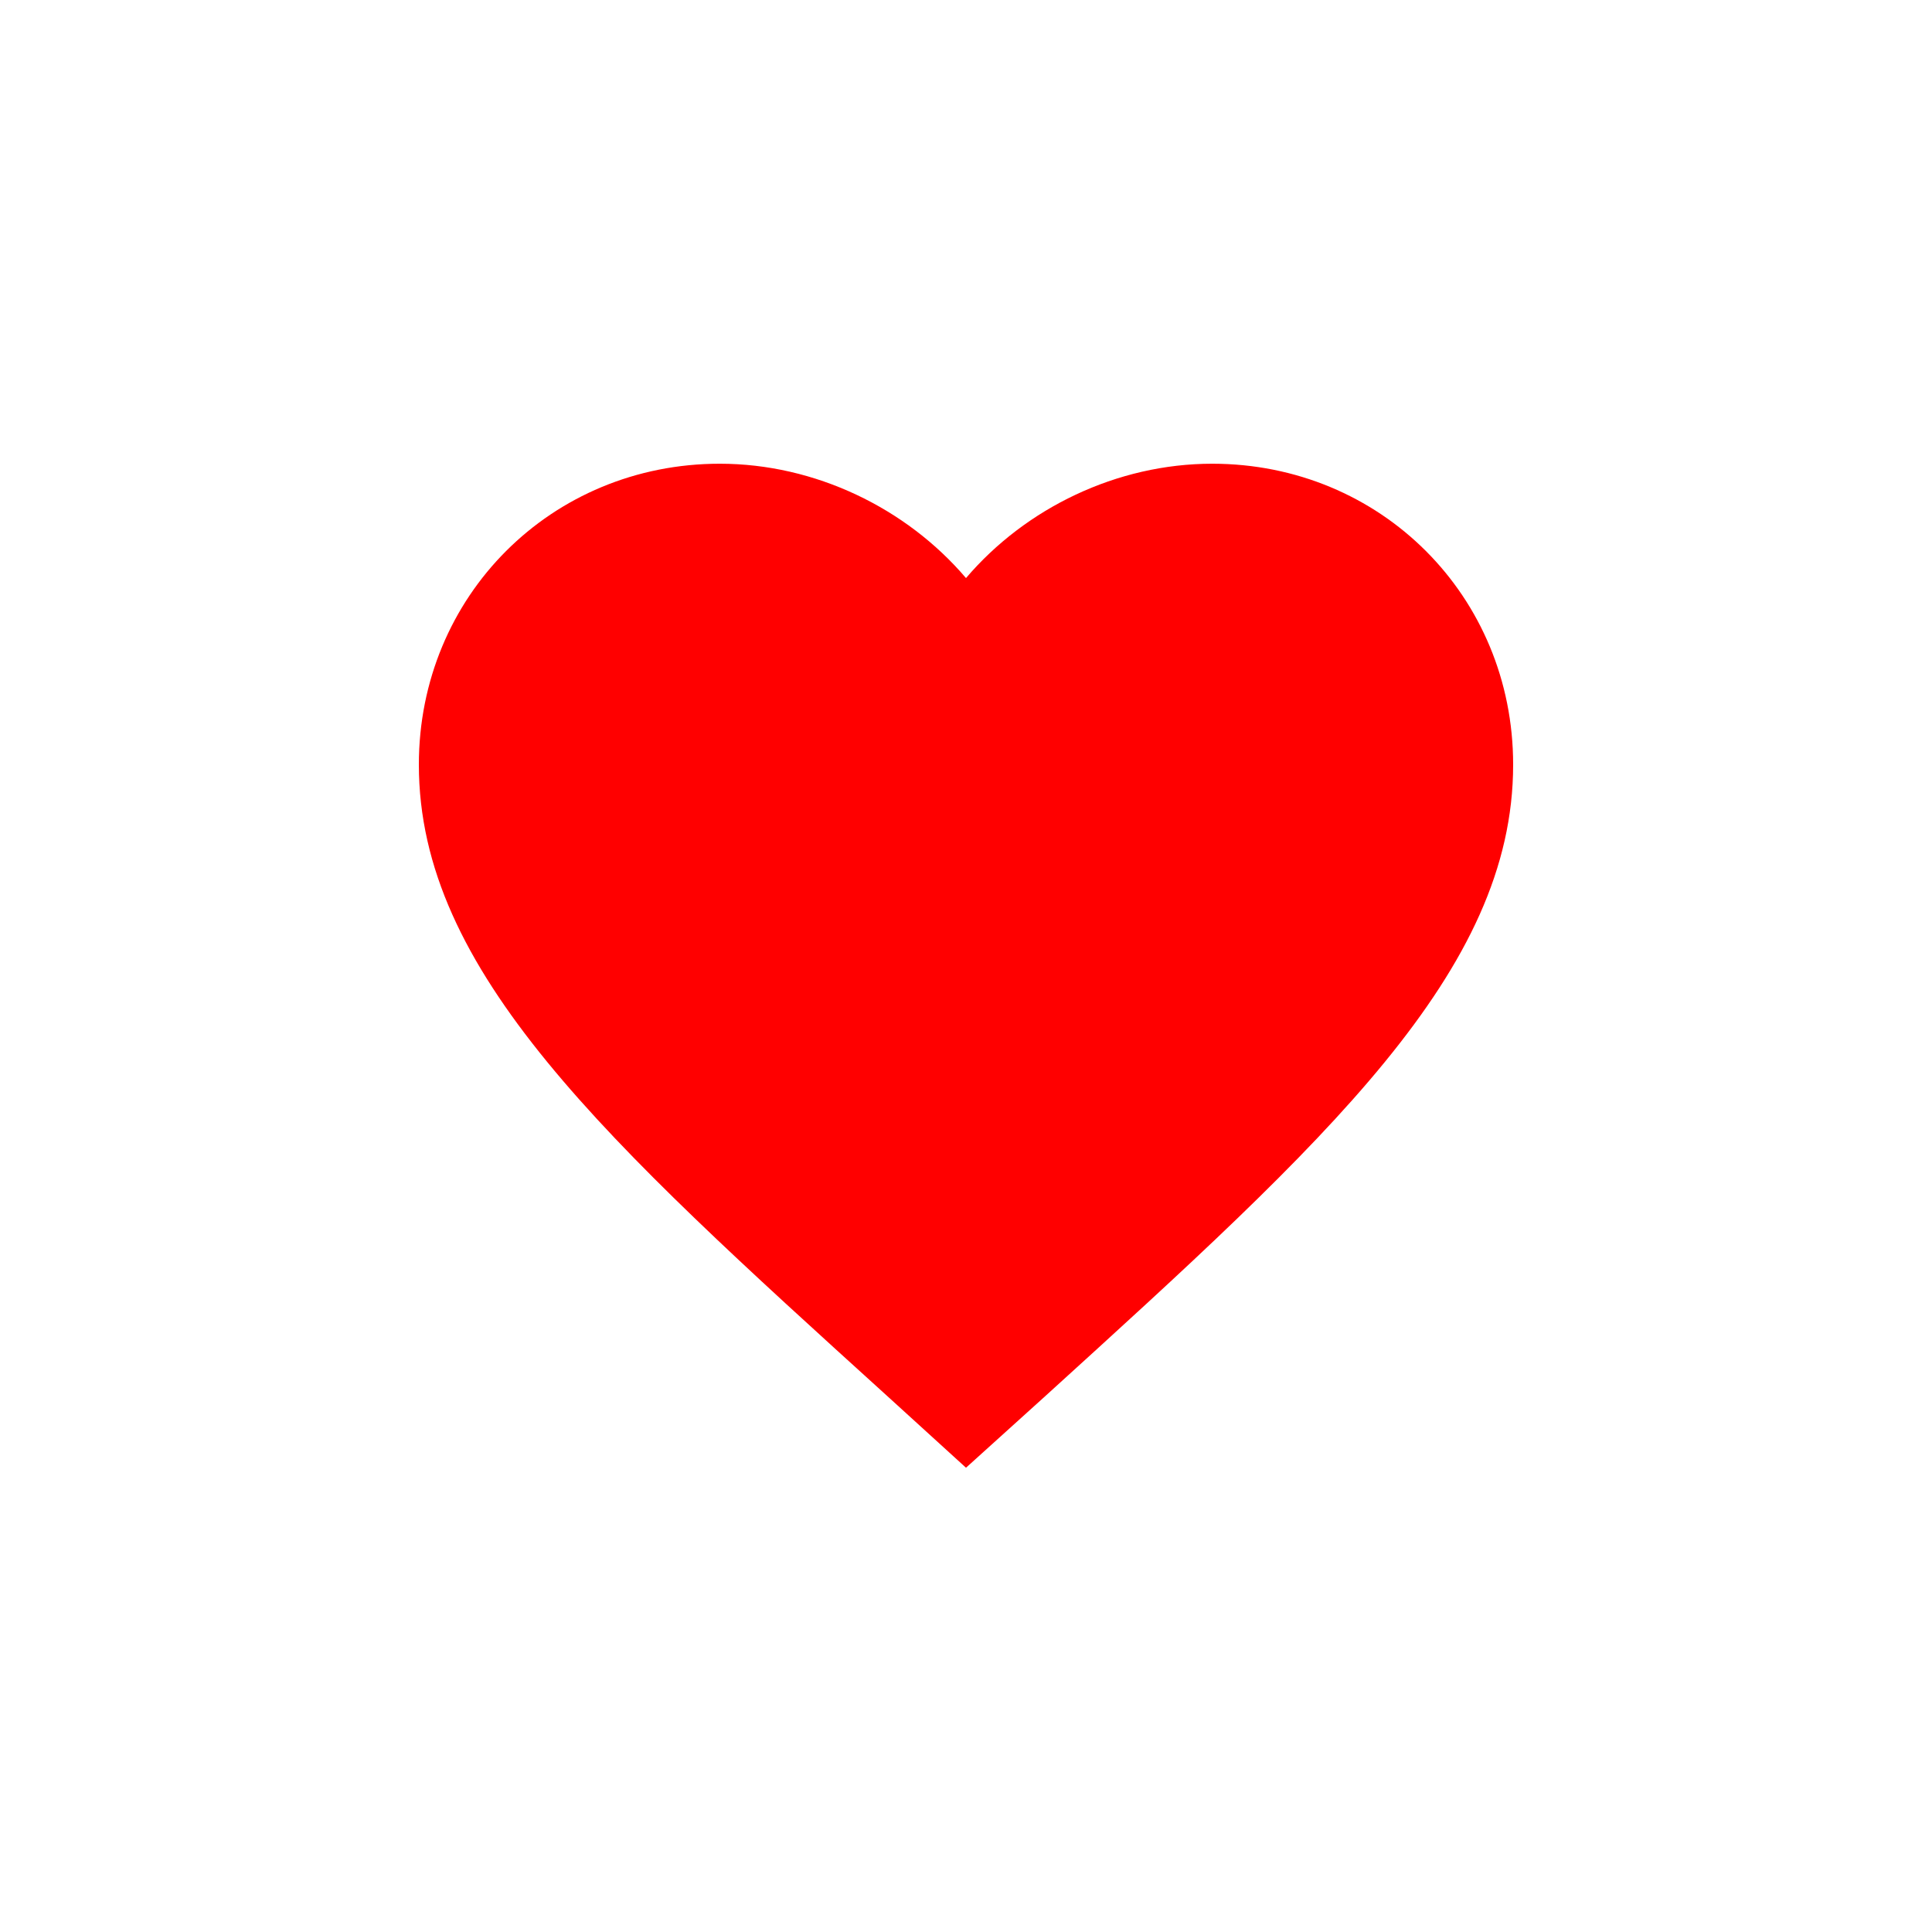
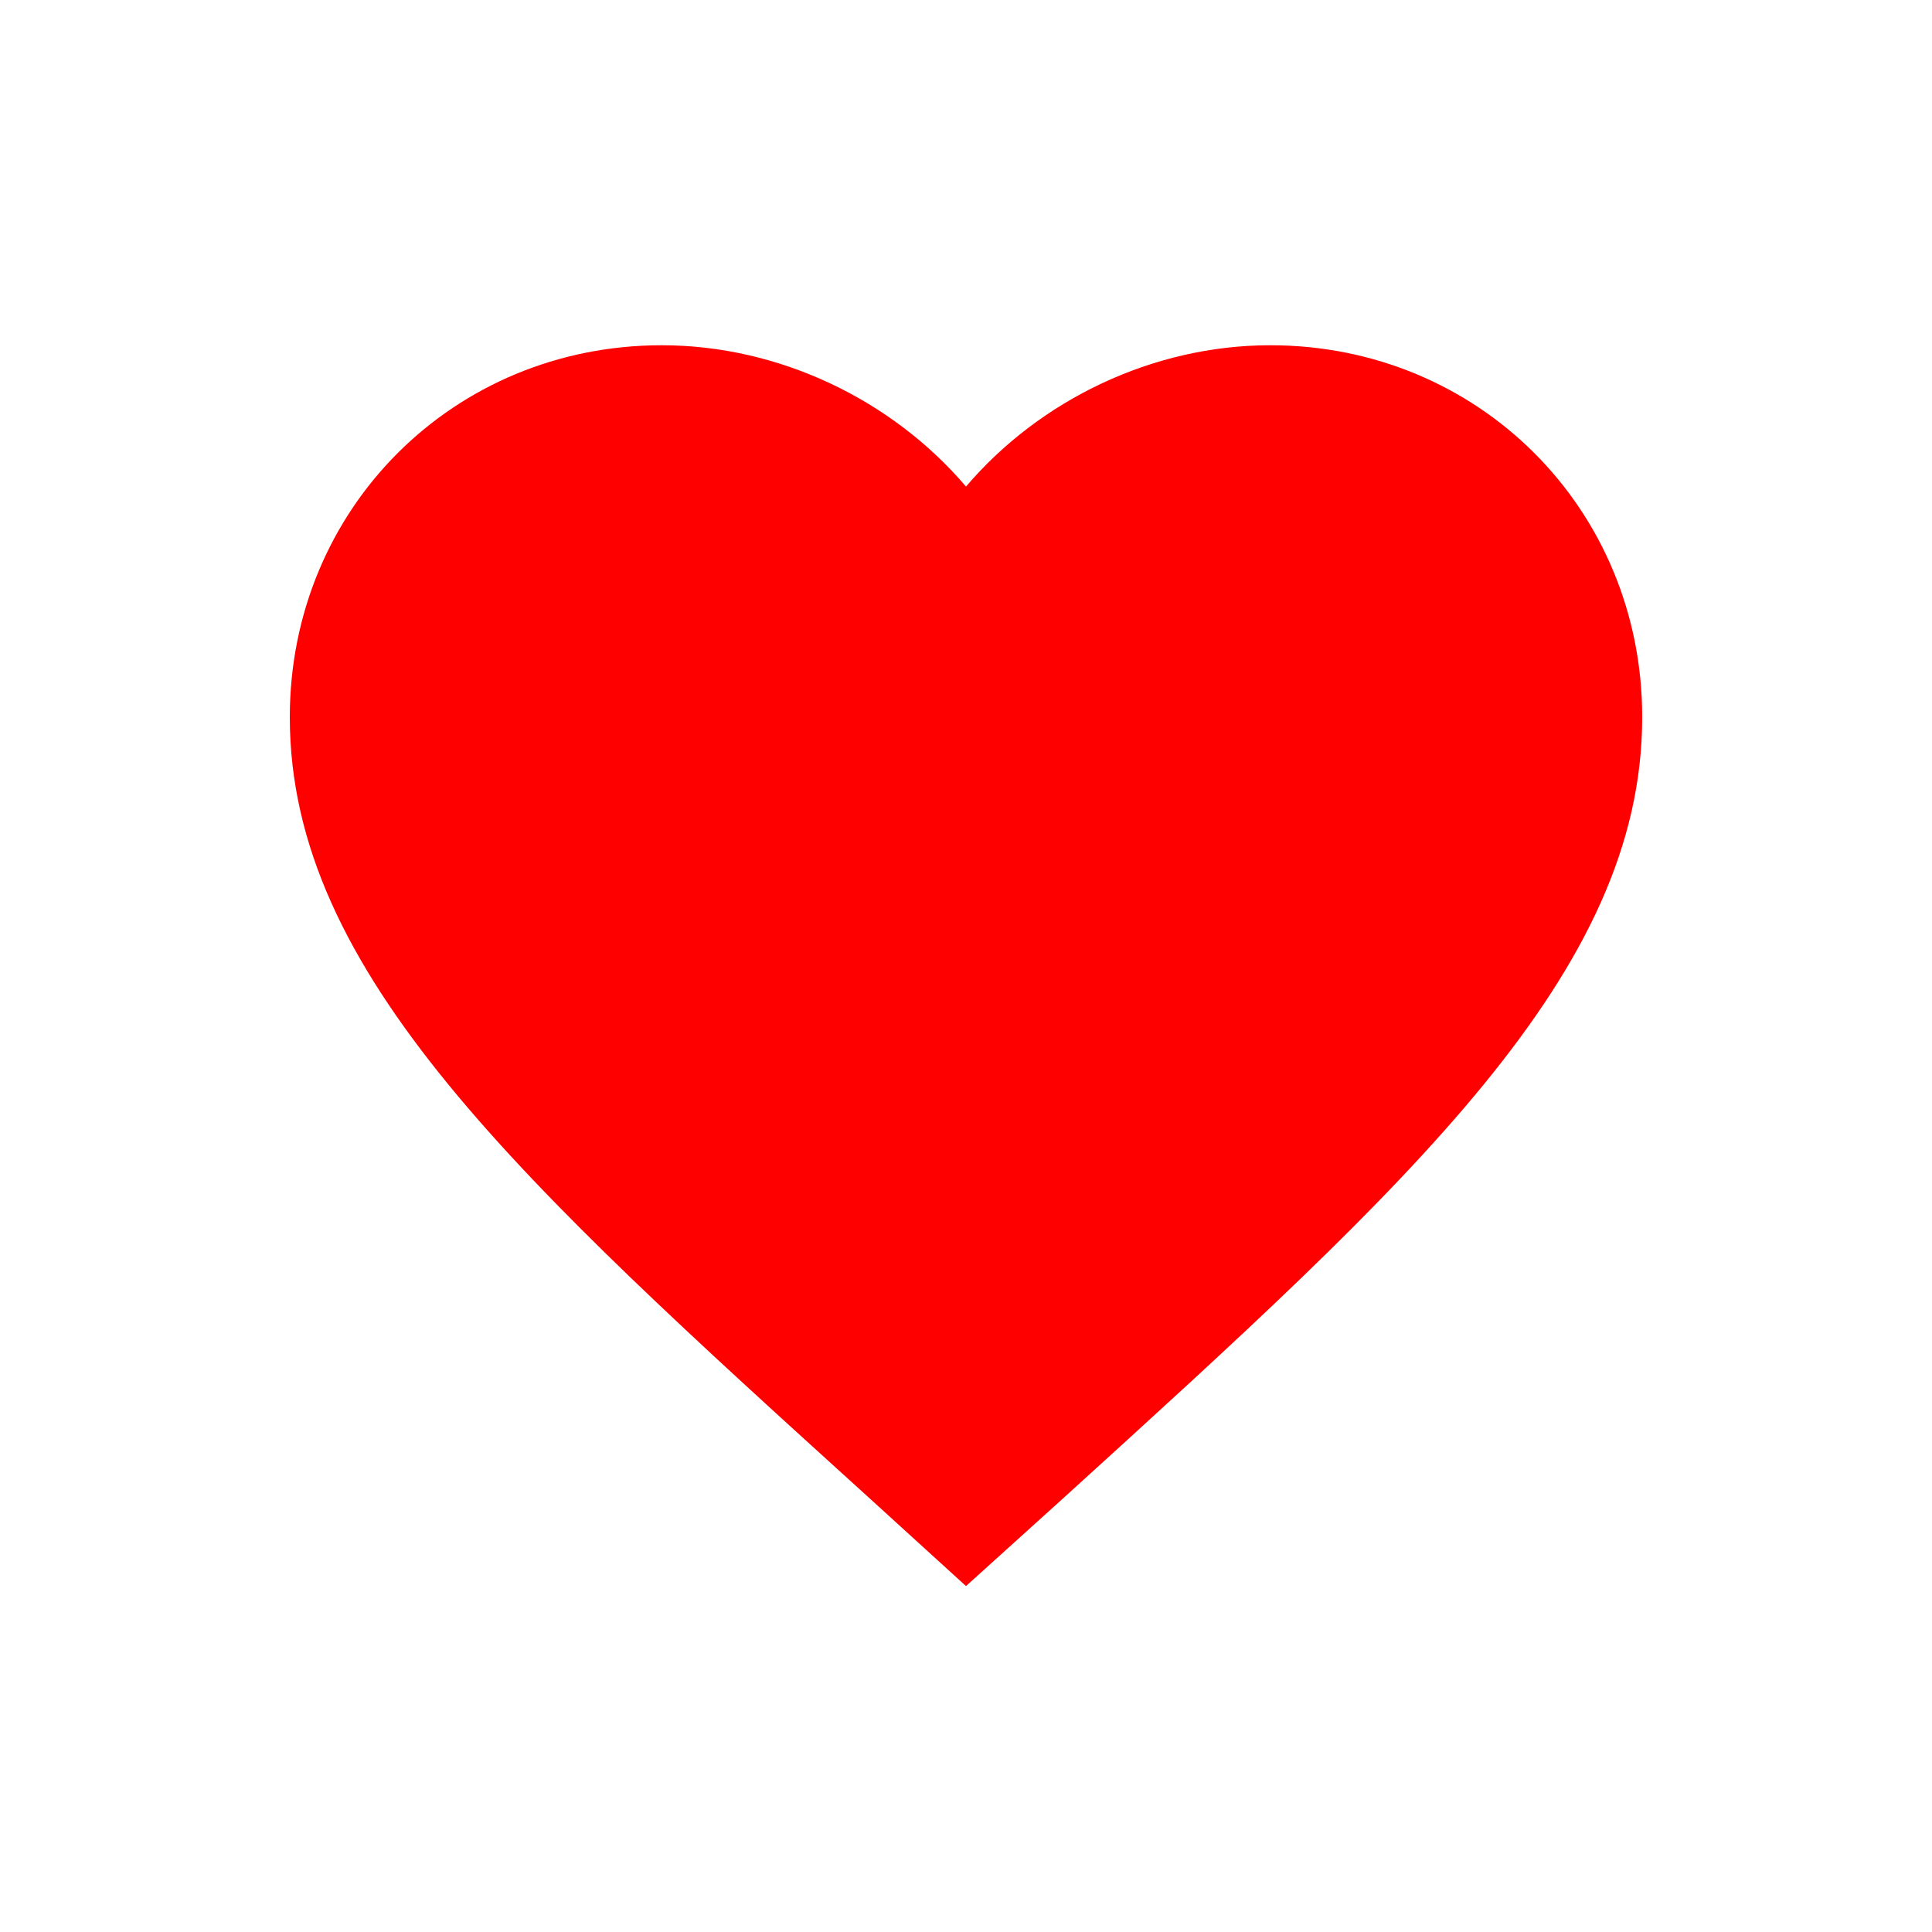
<svg xmlns="http://www.w3.org/2000/svg" width="1080" height="1080" viewBox="0 0 100 100">
-   <path transform="translate(50 50) scale(2.832) translate(-12 -12.18)" d="M12 21.35l-1.45-1.32C5.4 15.36 2 12.28 2 8.5 2 5.42 4.42 3 7.5 3c1.74 0 3.41.81 4.5 2.09C13.09 3.81 14.76 3 16.5 3 19.58 3 22 5.42 22 8.5c0 3.78-3.4 6.86-8.55 11.54L12 21.35z" fill="#FF0000" />
+   <path transform="translate(50 50) scale(3.5) translate(-12 -12.18)" d="M12 21.35l-1.45-1.32C5.4 15.36 2 12.28 2 8.5 2 5.42 4.42 3 7.5 3c1.74 0 3.41.81 4.5 2.09C13.09 3.81 14.76 3 16.5 3 19.58 3 22 5.42 22 8.5c0 3.78-3.4 6.86-8.55 11.54L12 21.35z" fill="#FF0000" />
</svg>
